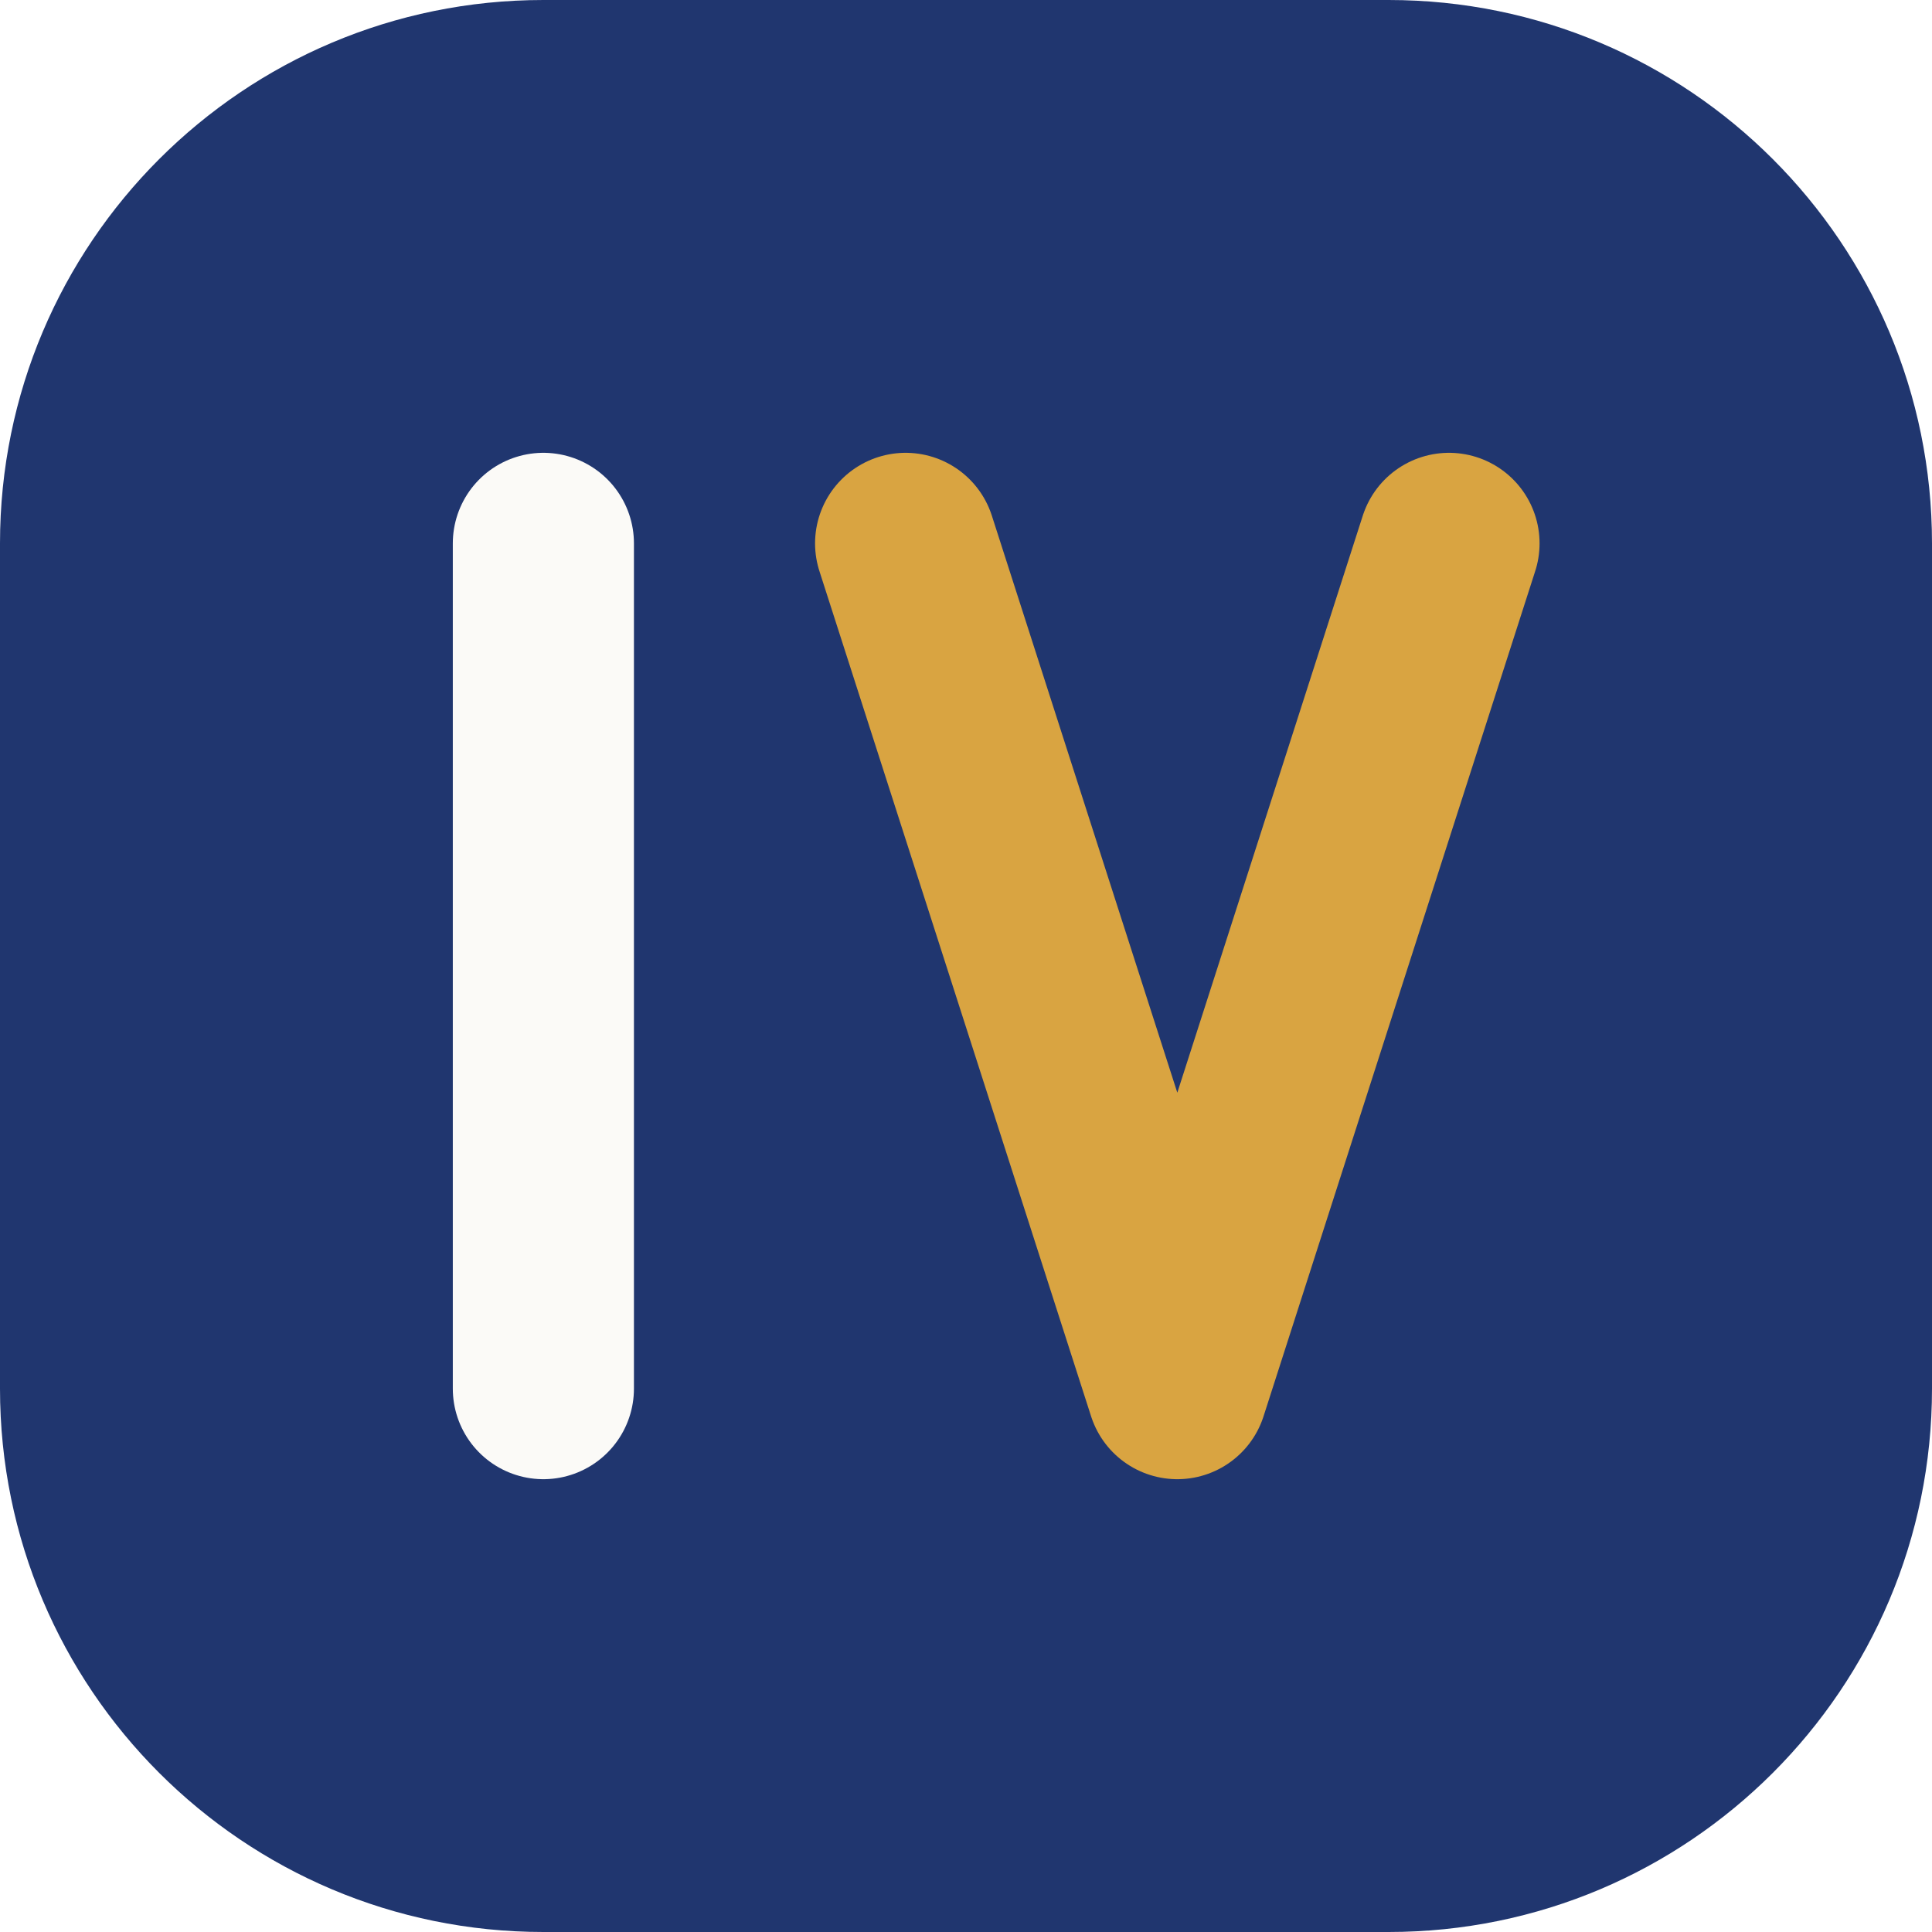
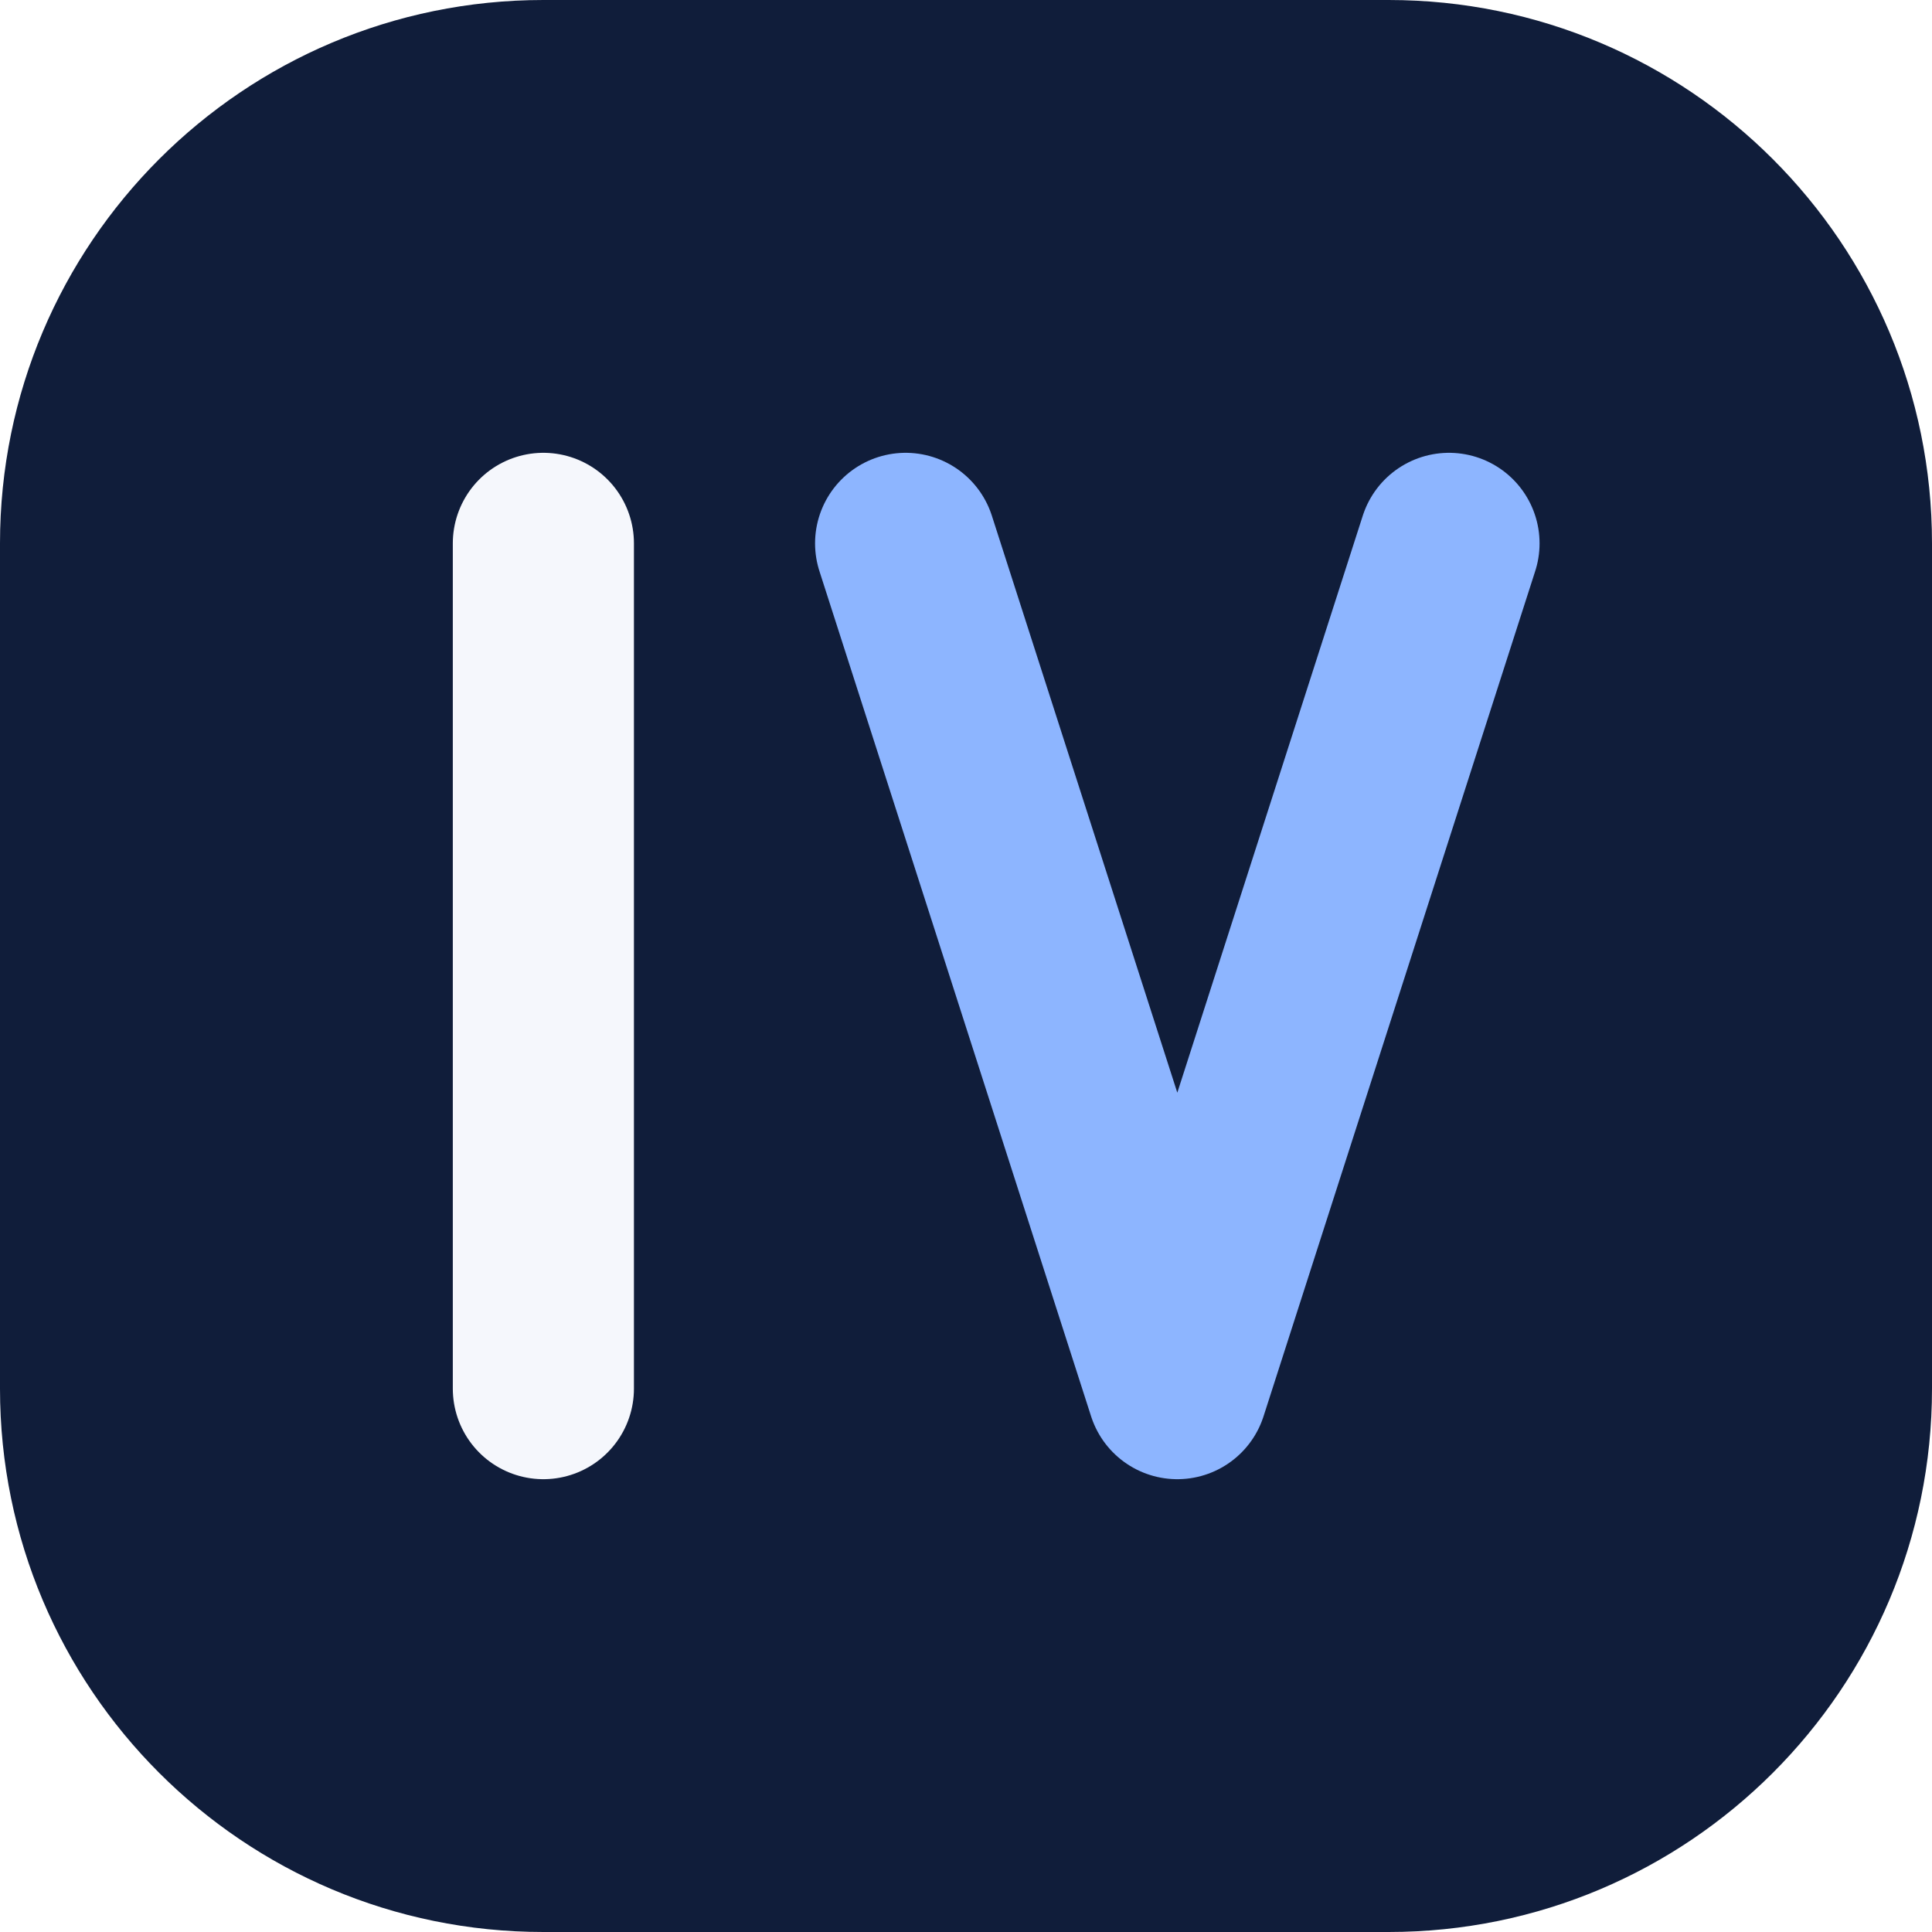
<svg xmlns="http://www.w3.org/2000/svg" viewBox="0 0 32 32">
-   <rect width="32" height="32" rx="9" fill="#20366f" />
-   <path d="M9 23V9" stroke="#fbfaf7" stroke-width="3" stroke-linecap="round" />
-   <path d="M15 9l4.5 14L24 9" fill="none" stroke="#d9a441" stroke-width="3" stroke-linecap="round" stroke-linejoin="round" />
+   <rect width="32" height="32" rx="9" fill="#101d3a" />
+   <path d="M9 23V9" stroke="#f5f7fc" stroke-width="3" stroke-linecap="round" />
+   <path d="M15 9l4.5 14L24 9" fill="none" stroke="#8db5ff" stroke-width="3" stroke-linecap="round" stroke-linejoin="round" />
</svg>
